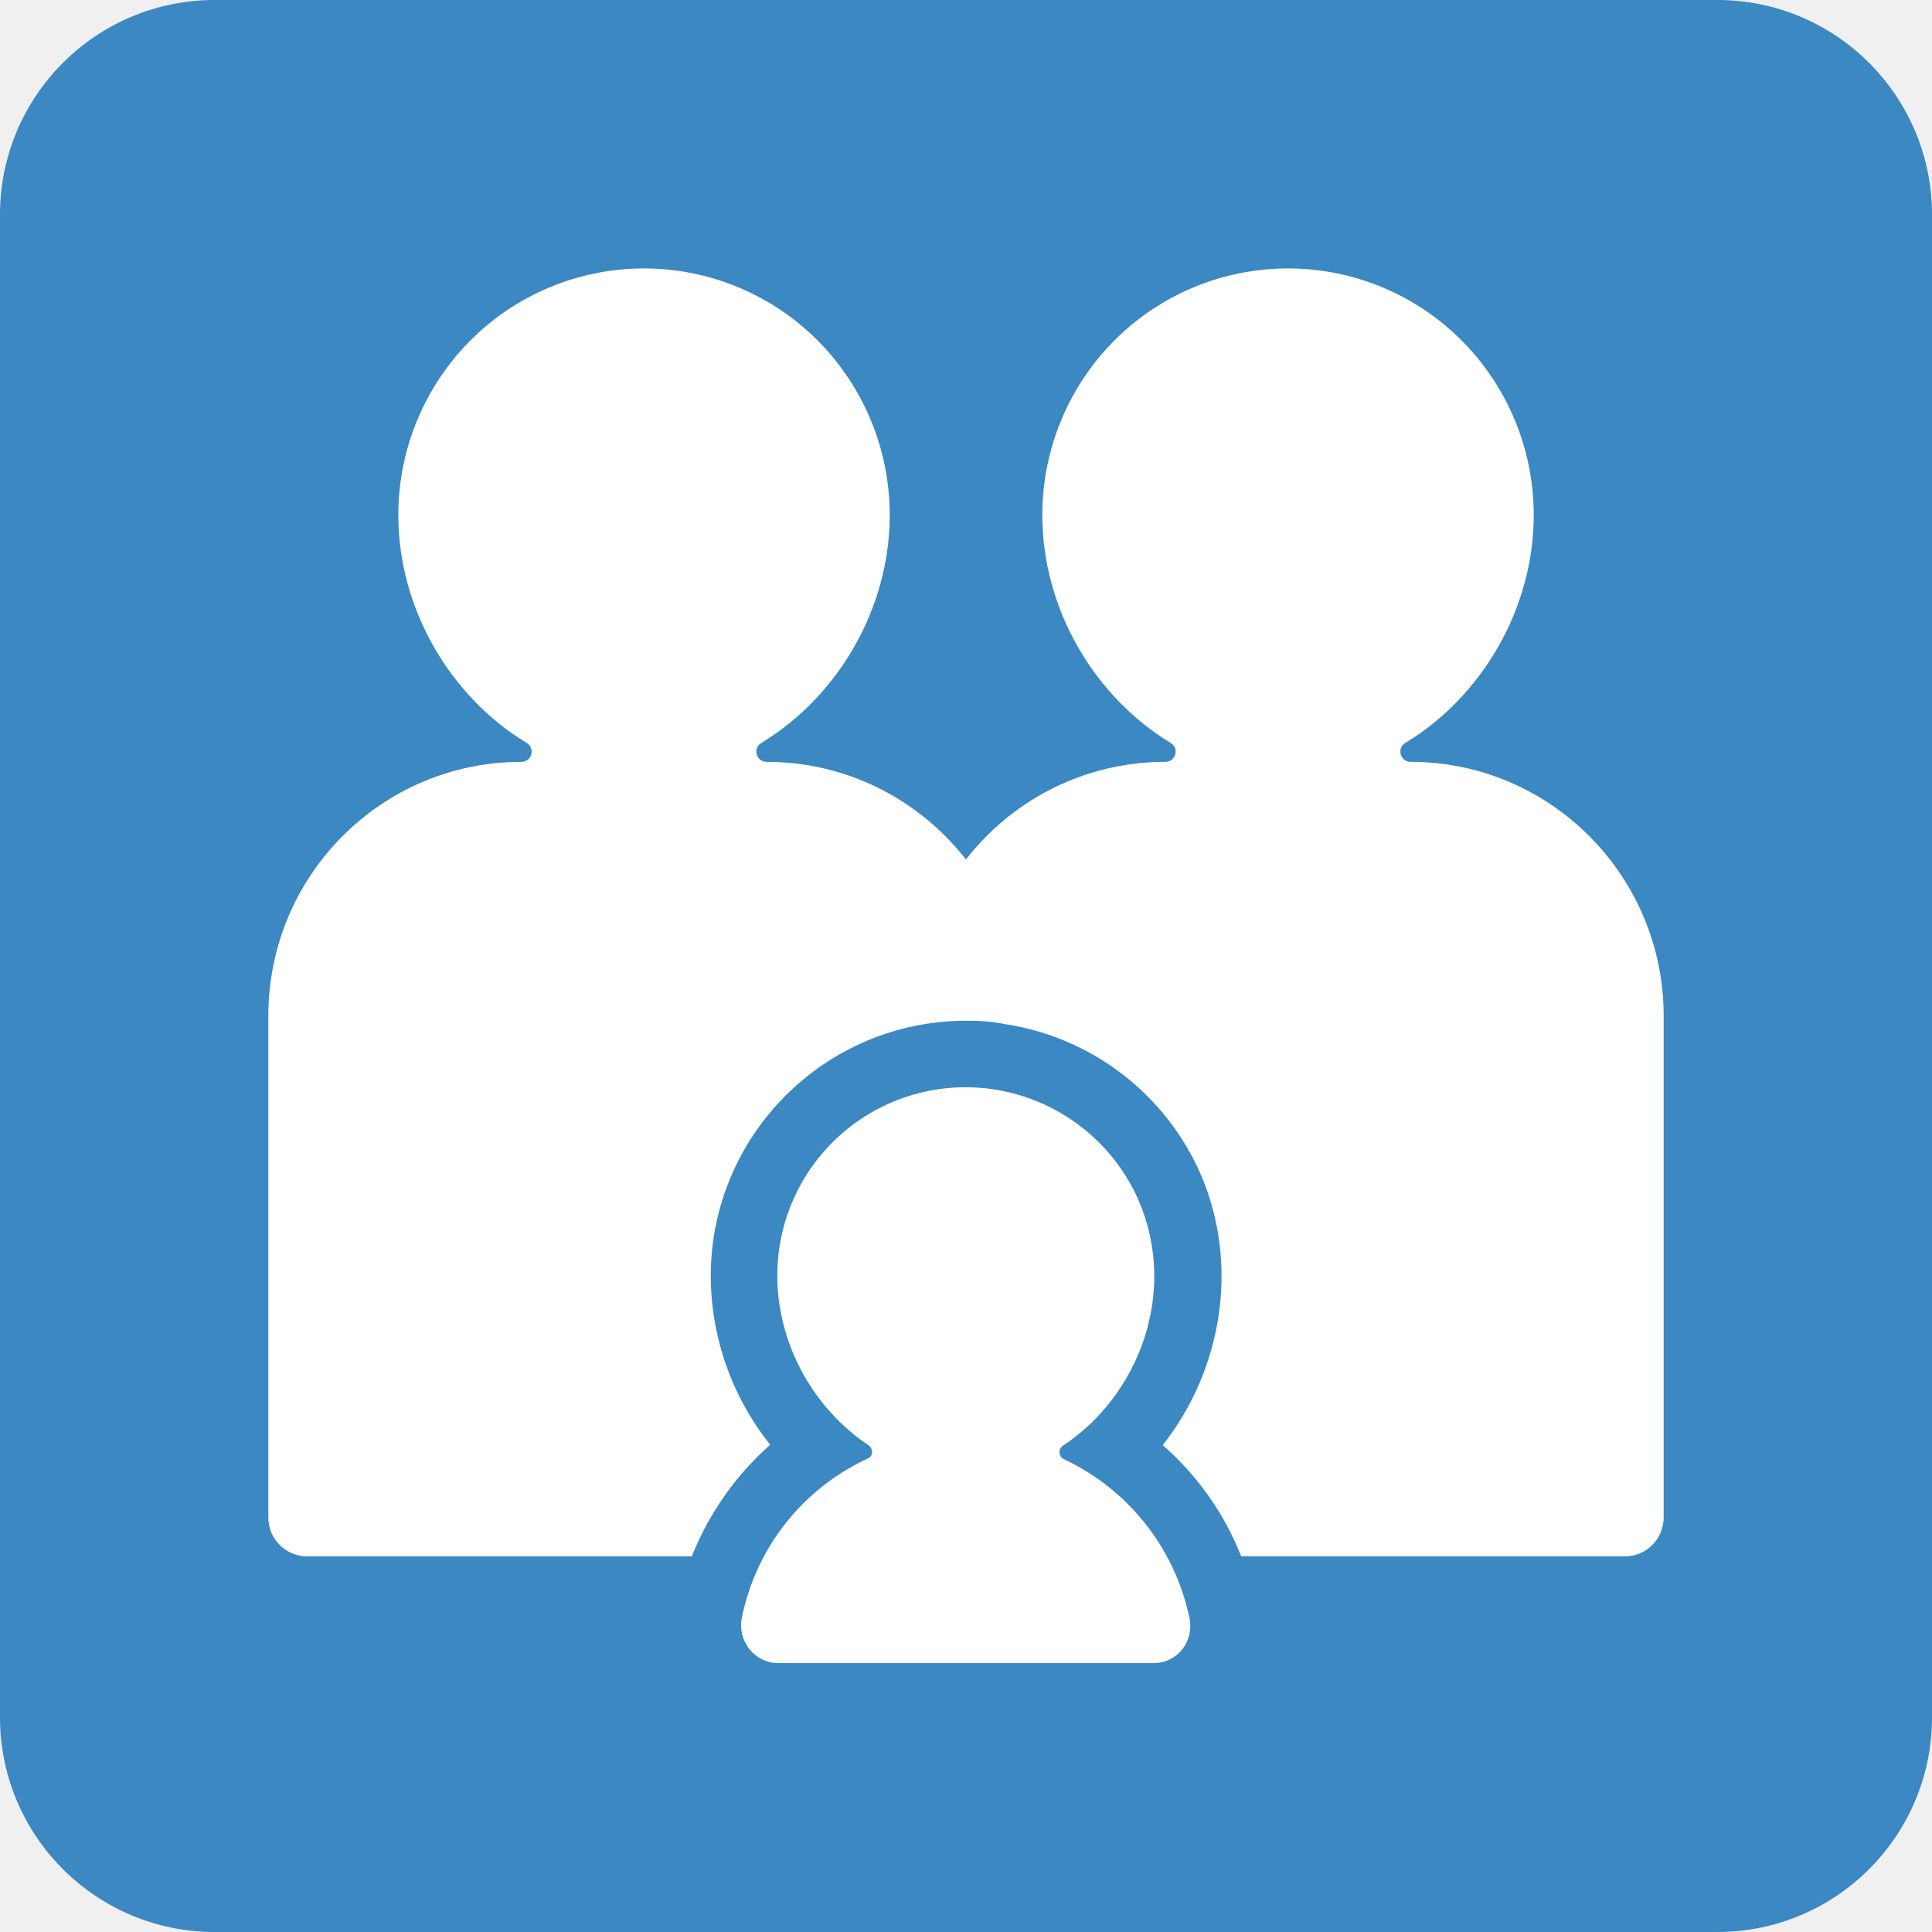
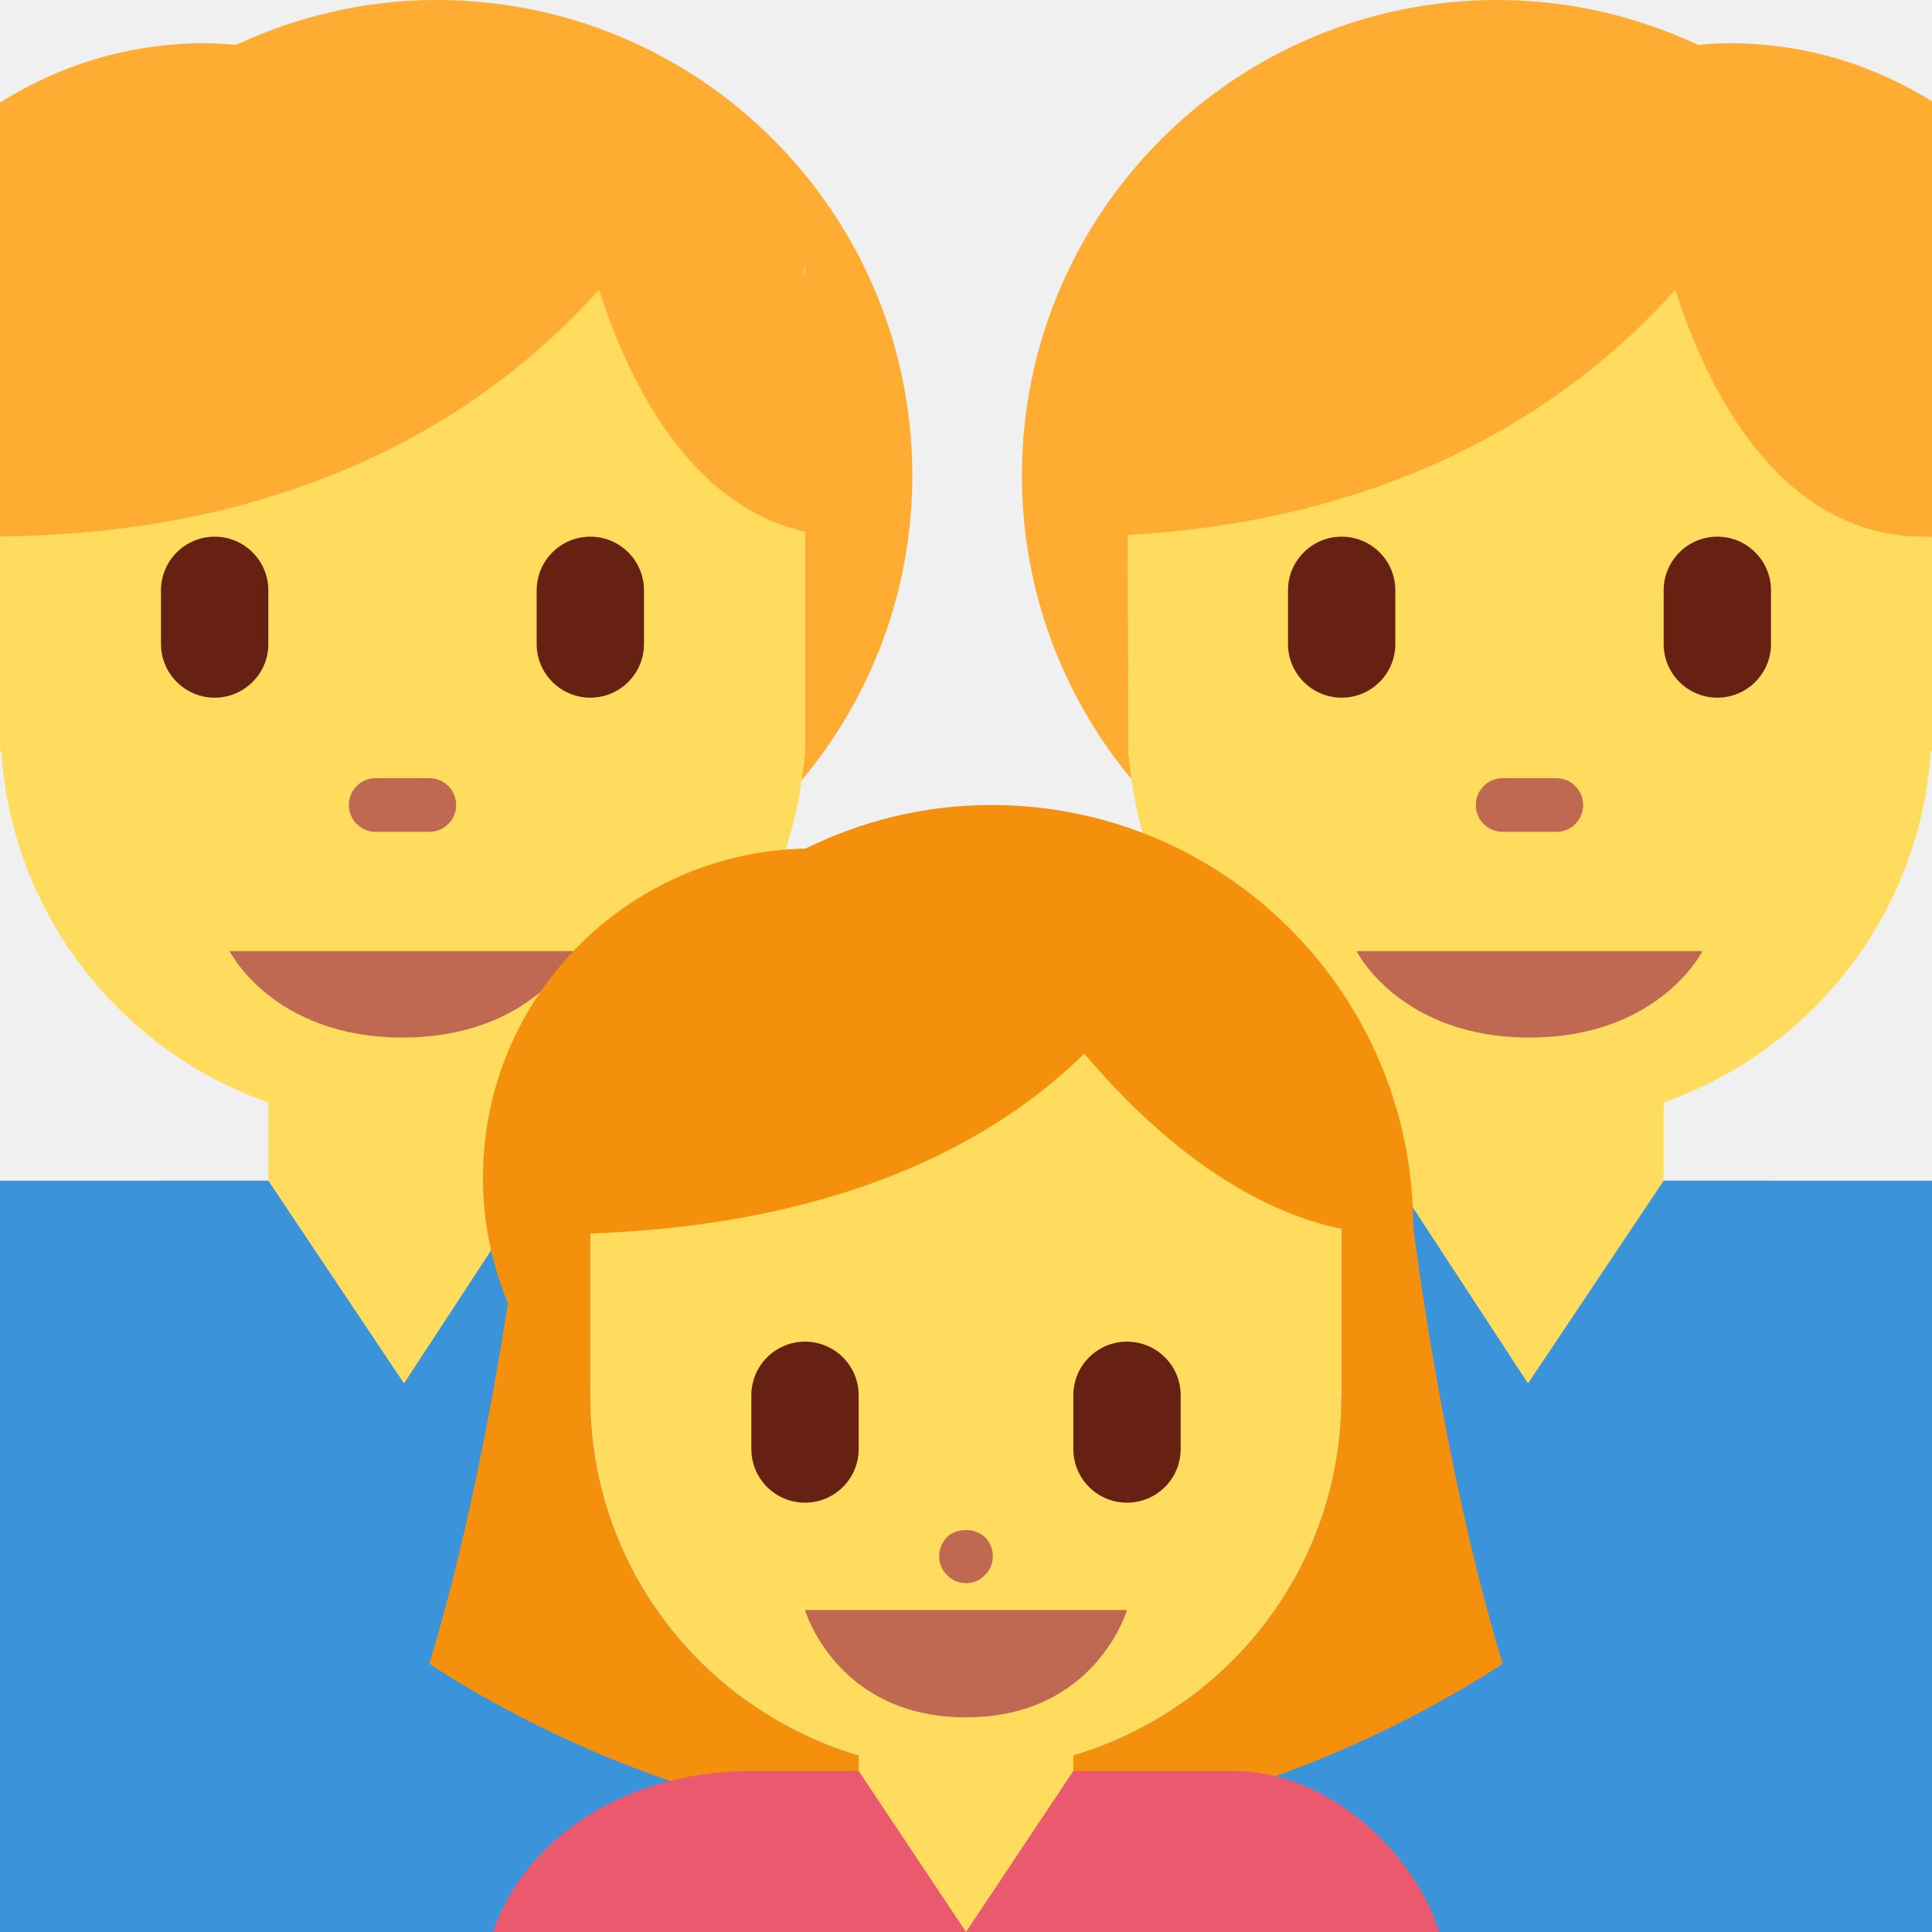
<svg xmlns="http://www.w3.org/2000/svg" viewBox="0 0 36 36">
-   <path fill="#3B88C3" d="M36 32c0 2.209-1.791 4-4 4H4c-2.209 0-4-1.791-4-4V4c0-2.209 1.791-4 4-4h28c2.209 0 4 1.791 4 4v28z" />
-   <path fill="#FFF" d="M14.284 14.196c-.195 0-.263-.255-.097-.353 1.425-.863 2.392-2.5 2.392-4.245 0-1.22-.483-2.389-1.341-3.251a4.57 4.57 0 0 0-6.476 0 4.608 4.608 0 0 0-1.34 3.251c0 1.745.966 3.382 2.391 4.245.166.098.098.353-.098.353C7.11 14.196 5 16.314 5 18.931v9.343c0 .402.322.726.722.726h12.555c.4 0 .723-.323.723-.726v-9.343c0-2.608-2.109-4.735-4.716-4.735Z" />
-   <path fill="#FFF" d="M26.285 14.196c-.196 0-.264-.255-.098-.353 1.425-.863 2.392-2.5 2.392-4.245 0-1.22-.483-2.389-1.341-3.251a4.57 4.57 0 0 0-6.476 0 4.608 4.608 0 0 0-1.34 3.251c0 1.745.966 3.382 2.391 4.245.166.098.098.353-.098.353-2.606 0-4.715 2.118-4.715 4.735v9.343c0 .402.322.726.723.726h12.555c.4 0 .722-.323.722-.726v-9.343c0-2.608-2.109-4.735-4.715-4.735Z" />
-   <path fill="#3B88C3" d="M13.244 23.78a4.761 4.761 0 0 1 4.76-4.76c.224 0 .472.01.725.064a4.758 4.758 0 0 1 3.644 2.796v.001c.727 1.684.402 3.64-.707 5.047a5.393 5.393 0 0 1 1.733 2.982 1.945 1.945 0 0 1-1.905 2.34h-6.97c-.581 0-1.133-.25-1.503-.711a1.932 1.932 0 0 1-.402-1.627v-.001a5.467 5.467 0 0 1 1.733-2.99 5.065 5.065 0 0 1-1.108-3.141Z" />
-   <path fill="#FFF" d="M22.164 30.15a4.221 4.221 0 0 0-2.34-2.96c-.1-.05-.11-.19-.02-.25 1.4-.92 2.16-2.84 1.41-4.58a3.527 3.527 0 0 0-2.69-2.06 3.508 3.508 0 0 0-4.04 3.47c0 1.28.68 2.48 1.7 3.16.09.06.09.21-.02.25a4.181 4.181 0 0 0-2.34 2.96c-.09.44.24.85.68.85h6.97c.46.01.78-.4.69-.84Z" />
+   <path fill="#FFDC5D" d="M26 22v-4h5v4h2v6h-9v-6z" />
+   <path fill="#3B93D9" d="M31 22l-2.528 3.778L26 22h-5c-2 0-3 1-3 2.973V36h18V22h-5z" />
+   <path fill="#1B6399" d="M20.986 26h1.028v10h-1.028z" />
+   <path fill="#FFDC5D" d="M21 4l.024 10c.011.175.036.347.059.518.494 3.64 3.618 6.45 7.417 6.45 3.978 0 7.223-3.079 7.476-6.969H36V4H21z" />
+   <path fill="#FFAC33" d="M19.042 8.861c0 2.151.767 4.123 2.042 5.658-.023-.172-.048-.343-.059-.518l-.01-4.033c5.362-.302 8.513-2.675 10.202-4.57C31.782 7.17 33.114 10 35.861 10H36V1.887C34.906 1.206 33.619.806 32.236.806c-.201 0-.398.014-.595.03C30.504.305 29.24 0 27.902 0c-4.894 0-8.86 3.967-8.86 8.861z" />
+   <path fill="#BF6952" d="M25.278 17.723h6.444s-.805 1.61-3.222 1.61-3.222-1.61-3.222-1.61zM28 15.5h1c.276 0 .5-.224.5-.5s-.224-.5-.5-.5h-1c-.276 0-.5.224-.5.5s.224.5.5.5z" />
+   <path fill="#662113" d="M32 13c.552 0 1-.448 1-1v-1c0-.552-.448-1-1-1s-1 .448-1 1v1c0 .552.448 1 1 1zm-7 0c.552 0 1-.448 1-1v-1c0-.552-.448-1-1-1s-1 .448-1 1v1c0 .552.448 1 1 1z" />
+   <path fill="#FFDC5D" d="M5 22v-4h5v4h2v6H3v-6z" />
+   <path fill="#3B94D9" d="M15 22h-5l-2.472 3.778L5 22H0v14h18V24.973C18 23 17 22 15 22z" />
+   <path fill="#1B6399" d="M13.986 26h1.028v10h-1.028z" />
+   <path fill="#FFDC5D" d="M15 14V5L0 4v10h.024c.252 3.89 3.498 6.969 7.476 6.969 3.791 0 6.932-2.799 7.438-6.428.025-.18.05-.358.062-.541z" />
+   <path fill="#FFAC33" d="M3.806.806C2.405.806 1.102 1.215 0 1.912v8.083c5.947-.055 9.375-2.593 11.162-4.598.506 1.589 1.633 4.021 3.838 4.51V14c-.012.183-.037.361-.062.54C16.224 13.002 17 11.023 17 8.861 17 3.967 13.033 0 8.139 0 6.801 0 5.538.305 4.4.836c-.196-.017-.394-.03-.594-.03zM15 5v.166l-.028-.167L15 5z" />
+   <path fill="#BF6952" d="M10.722 17.723H4.278s.805 1.61 3.222 1.61 3.222-1.61 3.222-1.61zM8 15.5H7c-.276 0-.5-.224-.5-.5s.224-.5.5-.5h1c.276 0 .5.224.5.5s-.224.5-.5.5z" />
+   <path fill="#662113" d="M4 13c-.552 0-1-.448-1-1v-1c0-.552.448-1 1-1s1 .448 1 1v1c0 .552-.448 1-1 1zm7 0c-.552 0-1-.448-1-1v-1c0-.552.448-1 1-1s1 .448 1 1v1c0 .552-.448 1-1 1z" />
+   <path fill="#F4900C" d="M19.432 32.852c-.264.511-.432.921-.432 1.148 4.656 0 9-3 9-3-1.125-3.688-1.666-8.139-1.666-8.139 0-4.342-3.519-7.861-7.861-7.861-1.245 0-2.418.297-3.464.812-3.33.07-6.009 2.787-6.009 6.133 0 .828.165 1.617.464 2.337C9.214 25.893 8.731 28.604 8 31c0 0 4.344 3 9 3 0-.227-.167-.636-.431-1.146C13.39 32.198 11 29.4 11 26.047l.002-.047H11v-6h3.551c1.018-.574 2.192-.906 3.446-.906s2.429.332 3.446.906H25v6h-.008l.002.047c0 3.351-2.386 6.147-5.562 6.805z" />
+   <path fill="#FFDC5D" d="M20 35v-4h-4v4h-1v1h6v-1z" />
+   <path fill="#EA596E" d="M14 33c-2.493 0-4.276 1.385-4.814 3H18l-2-3h-2zm9 0h-3l-2 3h8.818c-.518-1.602-2.159-3-3.818-3z" />
+   <path fill="#FFDC5D" d="M24.994 26.047L24.992 26H25v-6h-3.557c-1.018-.574-2.192-.906-3.446-.906s-2.428.332-3.446.906H11v6h.002l-.002.047c0 3.353 2.39 6.152 5.569 6.807.461.095.938.146 1.428.146.492 0 .972-.052 1.435-.148 3.176-.658 5.562-3.454 5.562-6.805z" />
+   <path fill="#F4900C" d="M26 23l-1-4-3-2-11 1-.861 5c5.41 0 8.425-1.755 10.065-3.367C21.44 21.092 23.528 23 26 23z" />
+   <path fill="#BF6952" d="M21 30h-6s.583 2 3 2 3-2 3-2zm-3-.5c-.13 0-.26-.05-.35-.15-.1-.09-.15-.22-.15-.35s.05-.26.15-.36c.17-.17.52-.18.71.01.09.09.14.22.14.35s-.05.26-.15.35c-.09.1-.22.15-.35.15z" />
+   <path fill="#662113" d="M15 28c-.552 0-1-.447-1-1v-1c0-.553.448-1 1-1s1 .447 1 1v1c0 .553-.448 1-1 1zm6 0c-.553 0-1-.447-1-1v-1c0-.553.447-1 1-1 .553 0 1 .447 1 1v1c0 .553-.447 1-1 1z" />
</svg>
